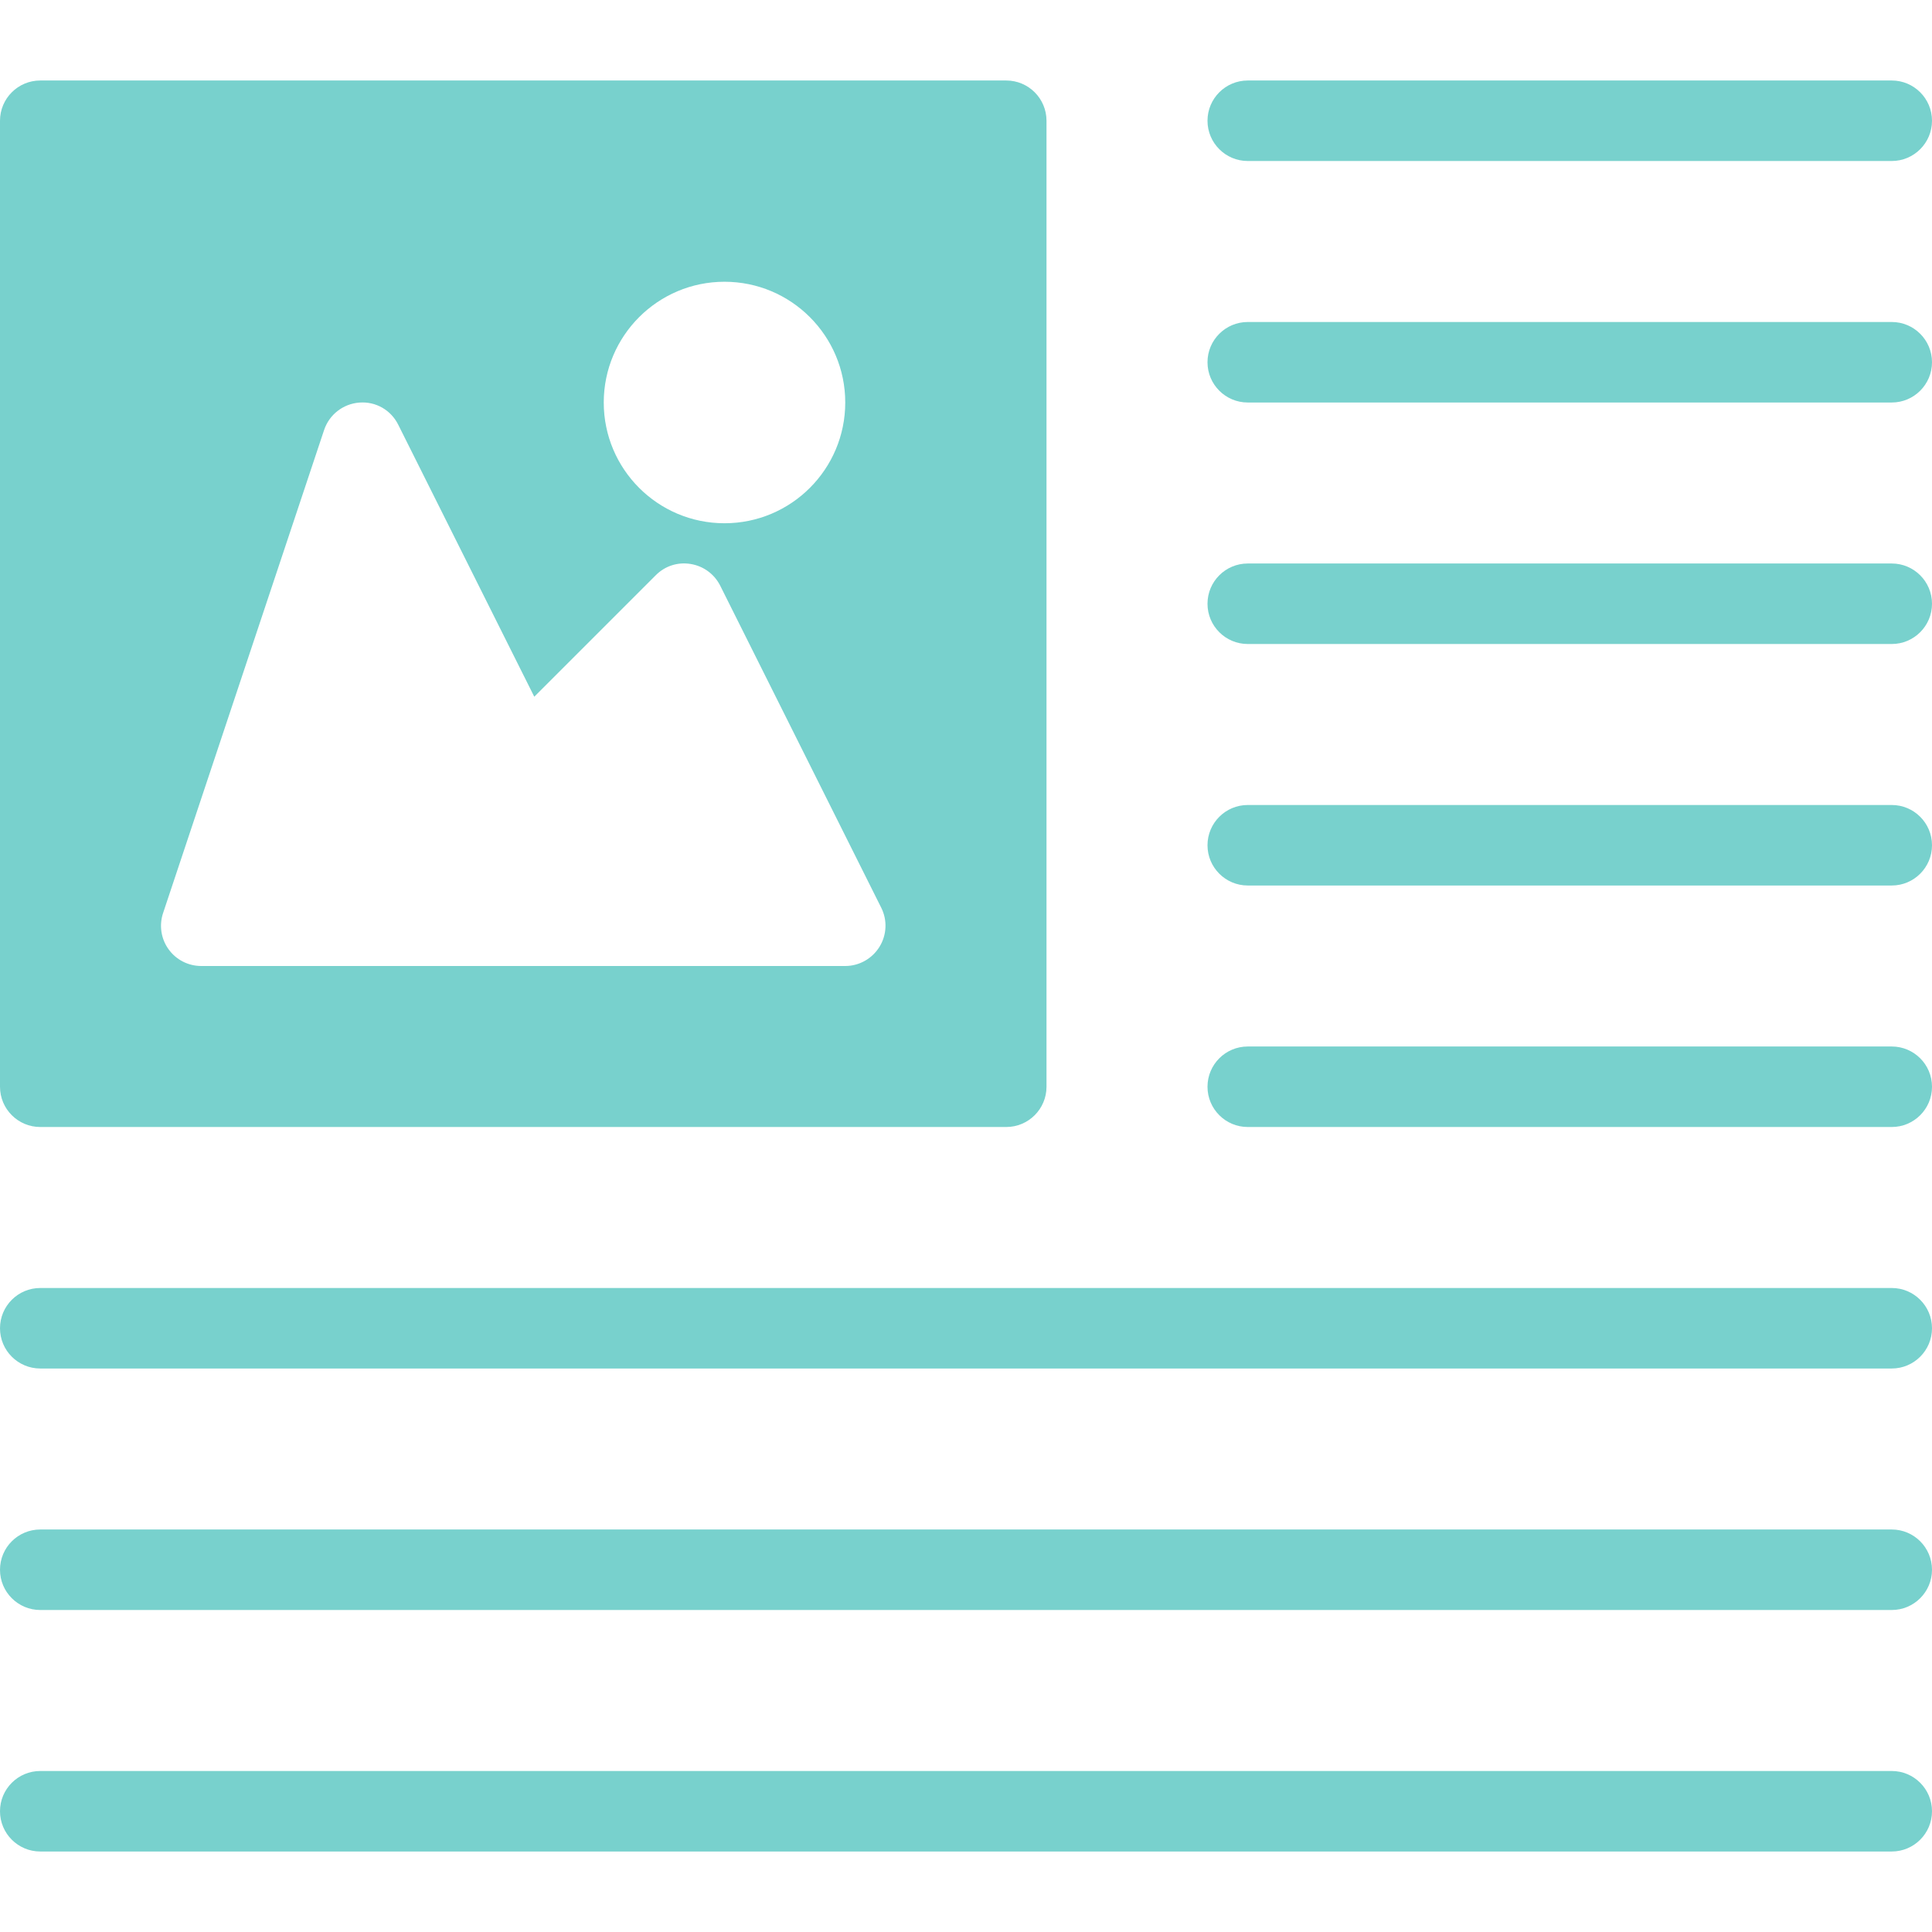
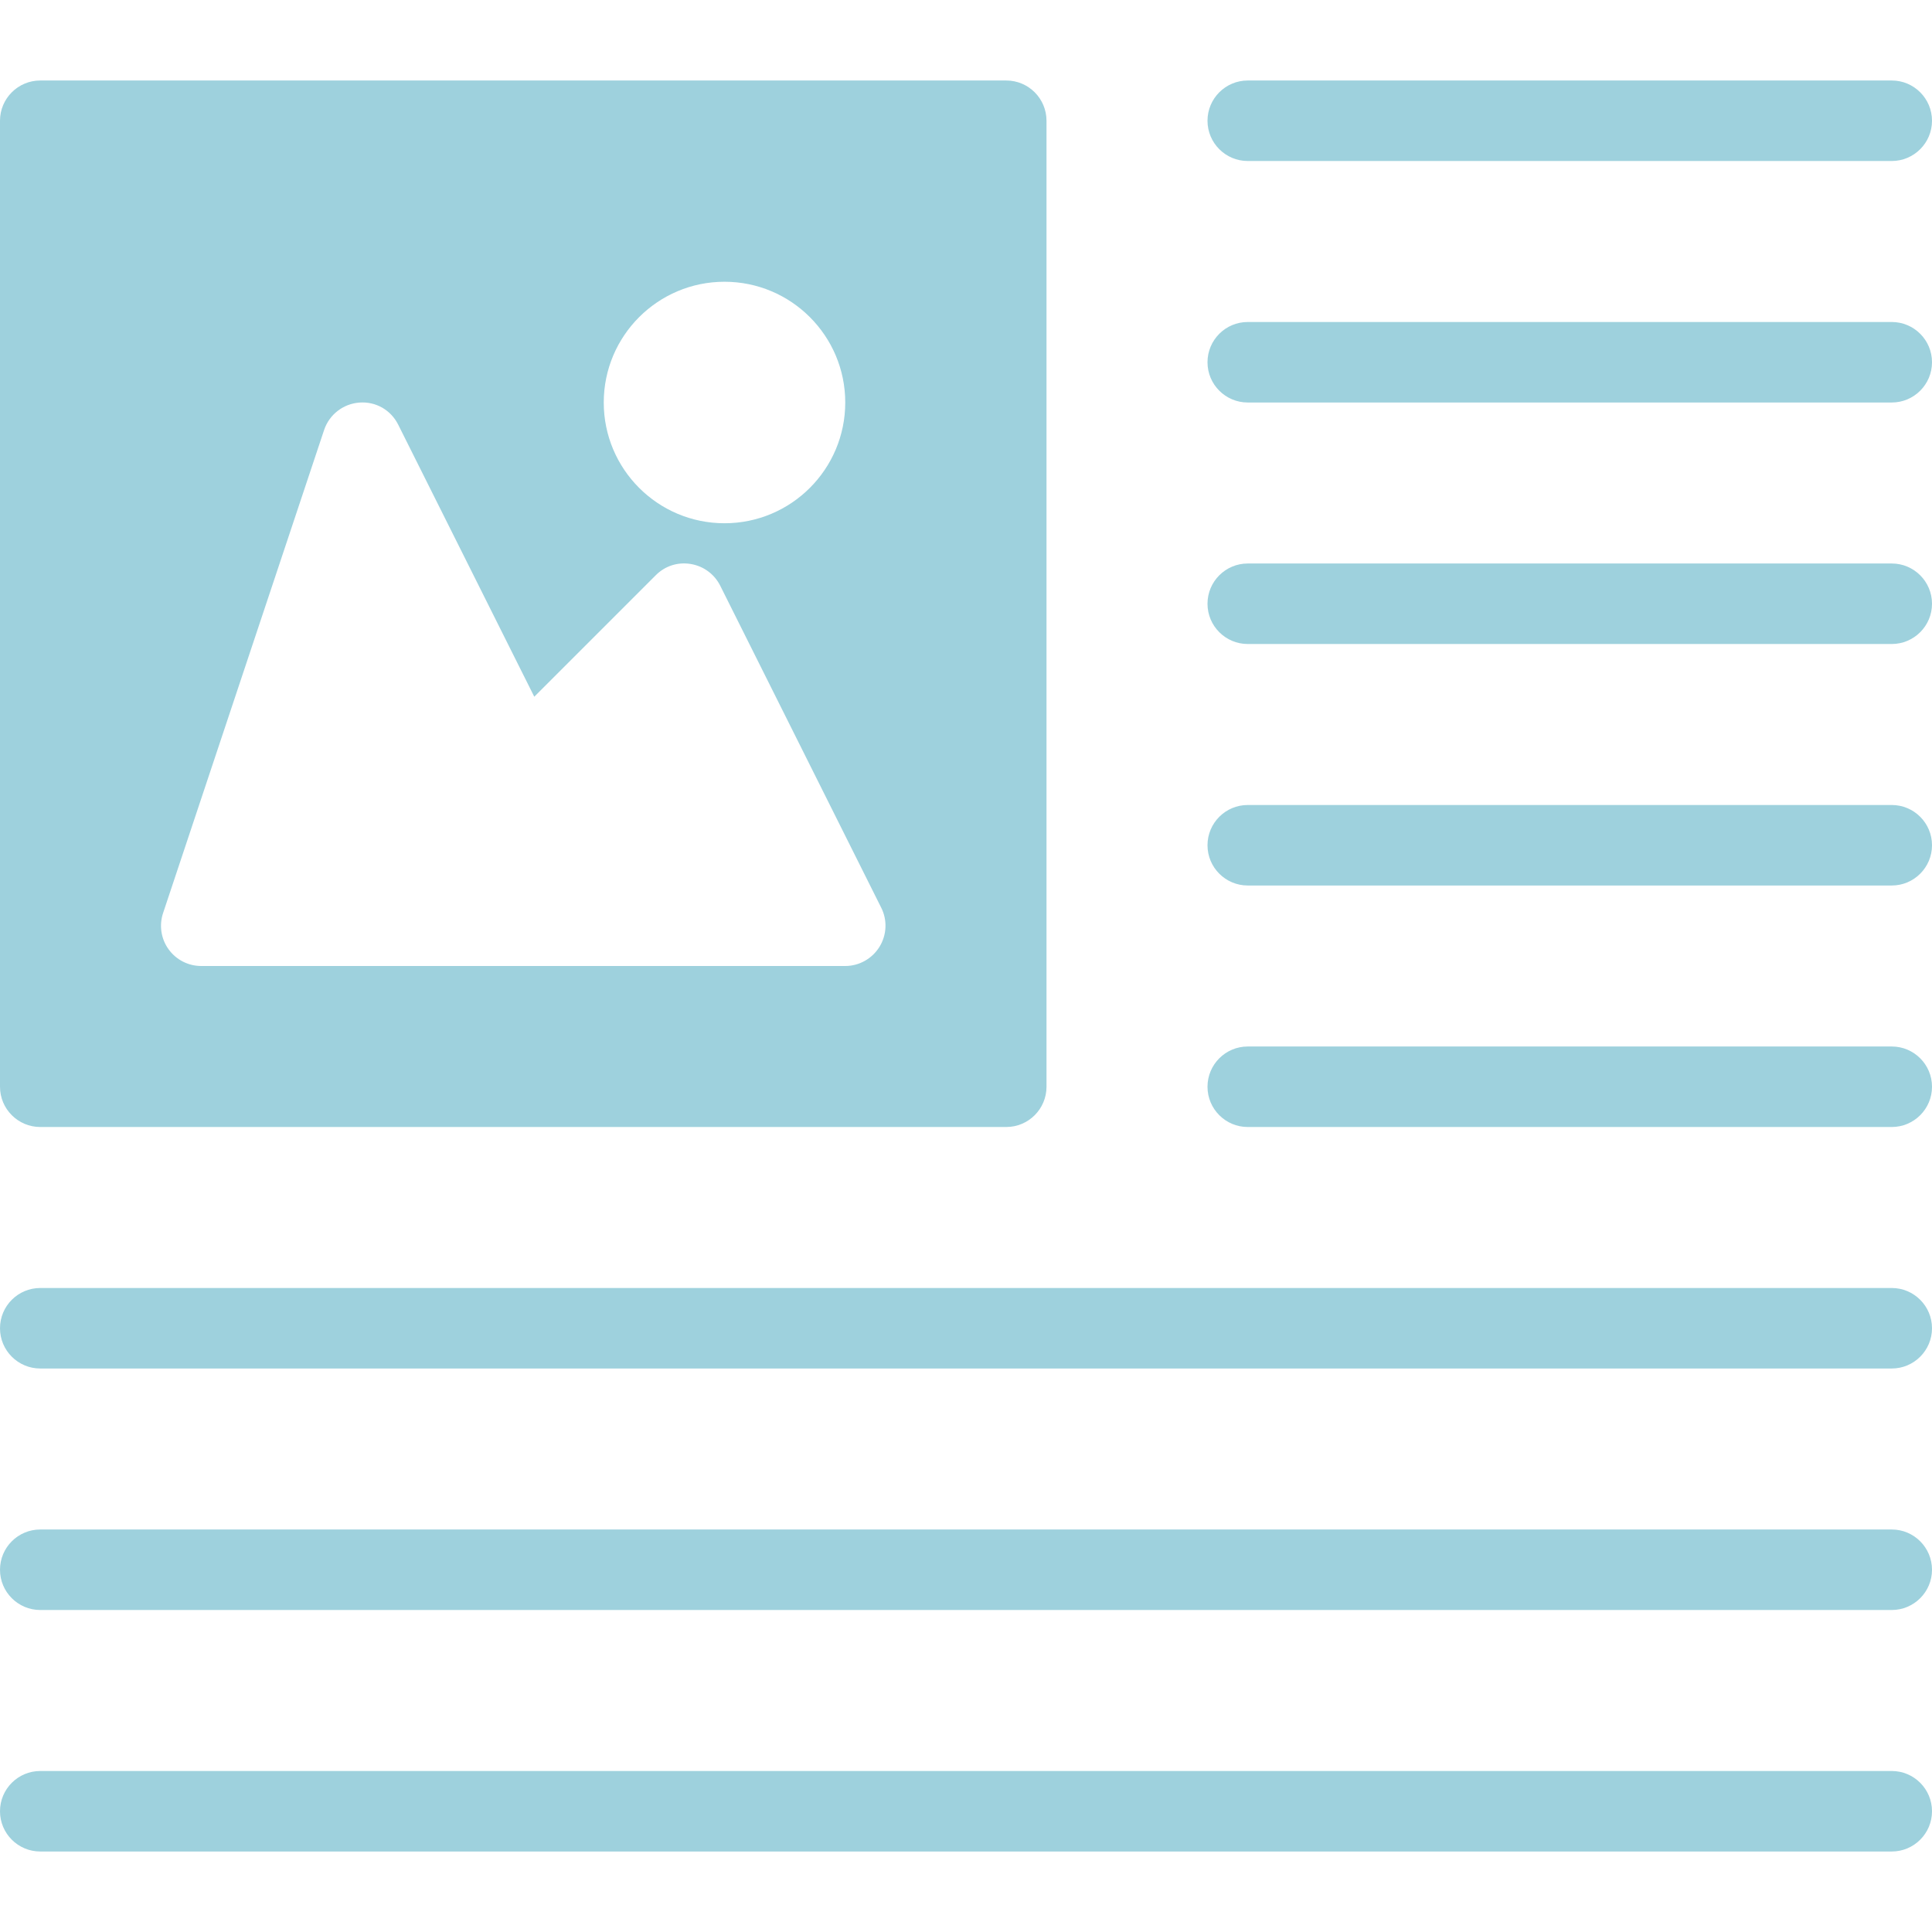
<svg xmlns="http://www.w3.org/2000/svg" version="1.1" id="Capa_1" x="0px" y="0px" viewBox="0 0 512 512" style="enable-background:new 0 0 512 512;" xml:space="preserve" width="512px" height="512px">
  <g>
    <g>
-       <path d="M266.667,21.333h-256C4.779,21.333,0,26.112,0,32v256c0,5.888,4.779,10.667,10.667,10.667h256    c5.888,0,10.667-4.779,10.667-10.667V32C277.333,26.112,272.555,21.333,266.667,21.333z M192,74.667c17.664,0,32,14.336,32,32    s-14.336,32-32,32s-32-14.336-32-32S174.336,74.667,192,74.667z M233.067,250.923C231.125,254.059,227.691,256,224,256H53.333    c-3.435,0-6.656-1.643-8.661-4.437c-2.005-2.773-2.539-6.357-1.451-9.6l42.667-128c1.365-4.096,5.056-6.955,9.344-7.275    c4.395-0.341,8.384,2.005,10.304,5.867l36.053,72.085l32.192-32.192c2.411-2.432,5.781-3.563,9.259-2.987    c3.392,0.555,6.293,2.688,7.829,5.76l42.667,85.333C235.2,243.861,235.008,247.787,233.067,250.923z" fill="#78d1cd" />
+       <path d="M266.667,21.333h-256C4.779,21.333,0,26.112,0,32v256c0,5.888,4.779,10.667,10.667,10.667h256    c5.888,0,10.667-4.779,10.667-10.667V32C277.333,26.112,272.555,21.333,266.667,21.333z M192,74.667c17.664,0,32,14.336,32,32    s-14.336,32-32,32s-32-14.336-32-32S174.336,74.667,192,74.667z M233.067,250.923C231.125,254.059,227.691,256,224,256H53.333    c-3.435,0-6.656-1.643-8.661-4.437c-2.005-2.773-2.539-6.357-1.451-9.6l42.667-128c1.365-4.096,5.056-6.955,9.344-7.275    c4.395-0.341,8.384,2.005,10.304,5.867l36.053,72.085l32.192-32.192c2.411-2.432,5.781-3.563,9.259-2.987    c3.392,0.555,6.293,2.688,7.829,5.76l42.667,85.333C235.2,243.861,235.008,247.787,233.067,250.923z" fill="#9ed1dd" />
    </g>
  </g>
  <g>
    <g>
-       <path d="M501.333,21.333H330.667C324.779,21.333,320,26.112,320,32s4.779,10.667,10.667,10.667h170.667    C507.221,42.667,512,37.888,512,32S507.221,21.333,501.333,21.333z" fill="#78d1cd" />
+       <path d="M501.333,21.333H330.667C324.779,21.333,320,26.112,320,32s4.779,10.667,10.667,10.667h170.667    C507.221,42.667,512,37.888,512,32S507.221,21.333,501.333,21.333z" fill="#9ed1dd" />
    </g>
  </g>
  <g>
    <g>
-       <path d="M501.333,85.333H330.667C324.779,85.333,320,90.112,320,96s4.779,10.667,10.667,10.667h170.667    c5.888,0,10.667-4.779,10.667-10.667S507.221,85.333,501.333,85.333z" fill="#78d1cd" />
+       <path d="M501.333,85.333H330.667C324.779,85.333,320,90.112,320,96s4.779,10.667,10.667,10.667h170.667    c5.888,0,10.667-4.779,10.667-10.667S507.221,85.333,501.333,85.333z" fill="#9ed1dd" />
    </g>
  </g>
  <g>
    <g>
-       <path d="M501.333,149.333H330.667c-5.888,0-10.667,4.779-10.667,10.667s4.779,10.667,10.667,10.667h170.667    c5.888,0,10.667-4.779,10.667-10.667S507.221,149.333,501.333,149.333z" fill="#78d1cd" />
+       <path d="M501.333,149.333H330.667c-5.888,0-10.667,4.779-10.667,10.667s4.779,10.667,10.667,10.667h170.667    c5.888,0,10.667-4.779,10.667-10.667S507.221,149.333,501.333,149.333z" fill="#9ed1dd" />
    </g>
  </g>
  <g>
    <g>
-       <path d="M501.333,213.333H330.667c-5.888,0-10.667,4.779-10.667,10.667s4.779,10.667,10.667,10.667h170.667    c5.888,0,10.667-4.779,10.667-10.667S507.221,213.333,501.333,213.333z" fill="#78d1cd" />
+       <path d="M501.333,213.333H330.667c-5.888,0-10.667,4.779-10.667,10.667s4.779,10.667,10.667,10.667h170.667    c5.888,0,10.667-4.779,10.667-10.667S507.221,213.333,501.333,213.333z" fill="#9ed1dd" />
    </g>
  </g>
  <g>
    <g>
-       <path d="M501.333,277.333H330.667c-5.888,0-10.667,4.779-10.667,10.667s4.779,10.667,10.667,10.667h170.667    c5.888,0,10.667-4.779,10.667-10.667S507.221,277.333,501.333,277.333z" fill="#78d1cd" />
+       <path d="M501.333,277.333H330.667c-5.888,0-10.667,4.779-10.667,10.667s4.779,10.667,10.667,10.667h170.667    c5.888,0,10.667-4.779,10.667-10.667S507.221,277.333,501.333,277.333z" fill="#9ed1dd" />
    </g>
  </g>
  <g>
    <g>
-       <path d="M501.333,341.333H10.667C4.779,341.333,0,346.112,0,352c0,5.888,4.779,10.667,10.667,10.667h490.667    c5.888,0,10.667-4.779,10.667-10.667C512,346.112,507.221,341.333,501.333,341.333z" fill="#78d1cd" />
+       <path d="M501.333,341.333H10.667C4.779,341.333,0,346.112,0,352c0,5.888,4.779,10.667,10.667,10.667h490.667    c5.888,0,10.667-4.779,10.667-10.667C512,346.112,507.221,341.333,501.333,341.333z" fill="#9ed1dd" />
    </g>
  </g>
  <g>
    <g>
-       <path d="M501.333,405.333H10.667C4.779,405.333,0,410.112,0,416c0,5.888,4.779,10.667,10.667,10.667h490.667    c5.888,0,10.667-4.779,10.667-10.667C512,410.112,507.221,405.333,501.333,405.333z" fill="#78d1cd" />
+       <path d="M501.333,405.333H10.667C4.779,405.333,0,410.112,0,416c0,5.888,4.779,10.667,10.667,10.667h490.667    c5.888,0,10.667-4.779,10.667-10.667C512,410.112,507.221,405.333,501.333,405.333z" fill="#9ed1dd" />
    </g>
  </g>
  <g>
    <g>
-       <path d="M501.333,469.333H10.667C4.779,469.333,0,474.112,0,480c0,5.888,4.779,10.667,10.667,10.667h490.667    c5.888,0,10.667-4.779,10.667-10.667C512,474.112,507.221,469.333,501.333,469.333z" fill="#78d1cd" />
+       <path d="M501.333,469.333H10.667C4.779,469.333,0,474.112,0,480c0,5.888,4.779,10.667,10.667,10.667h490.667    c5.888,0,10.667-4.779,10.667-10.667C512,474.112,507.221,469.333,501.333,469.333z" fill="#9ed1dd" />
    </g>
  </g>
  <g>
</g>
  <g>
</g>
  <g>
</g>
  <g>
</g>
  <g>
</g>
  <g>
</g>
  <g>
</g>
  <g>
</g>
  <g>
</g>
  <g>
</g>
  <g>
</g>
  <g>
</g>
  <g>
</g>
  <g>
</g>
  <g>
</g>
</svg>
